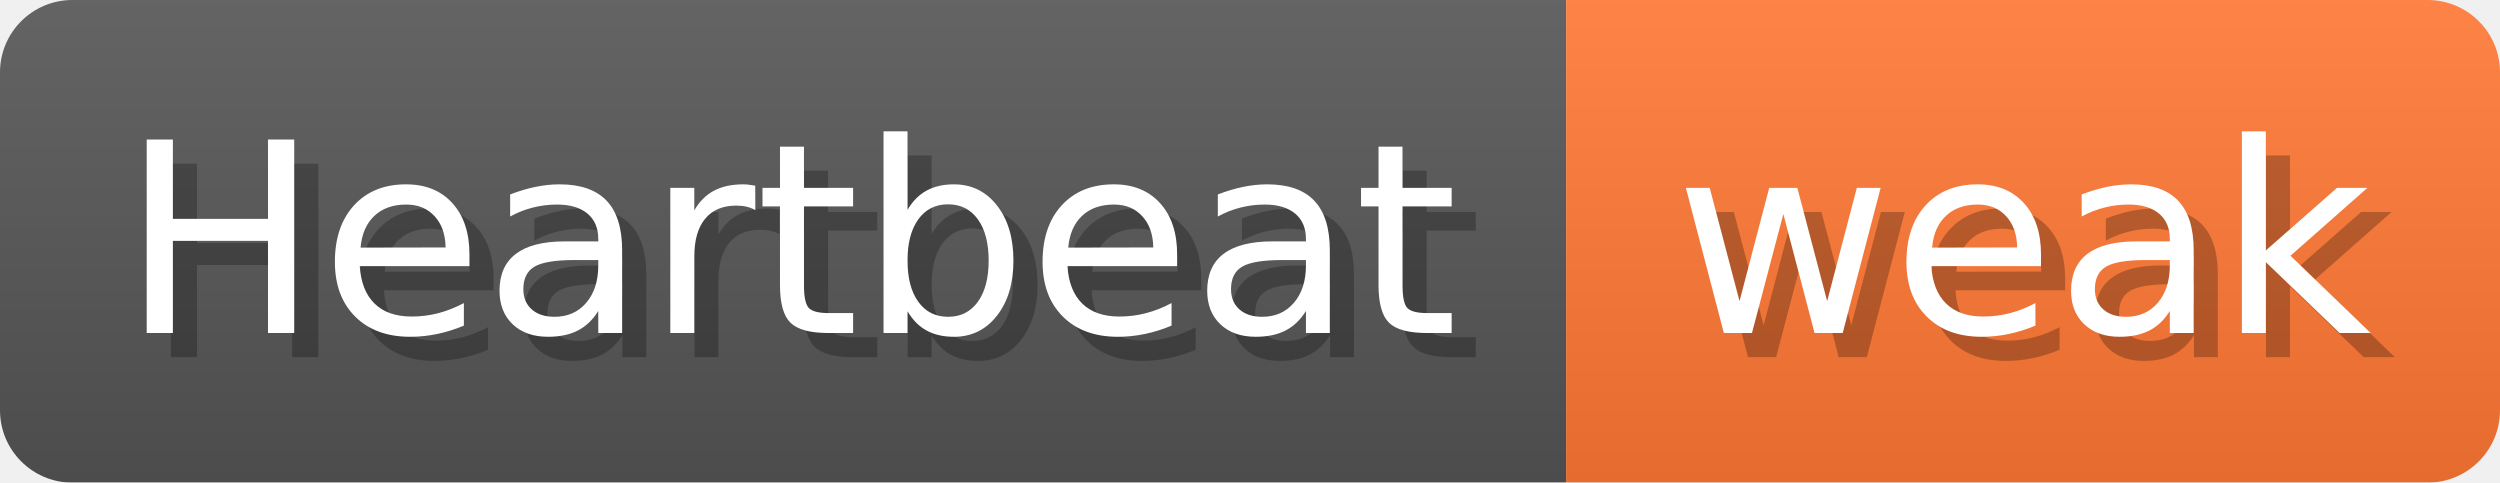
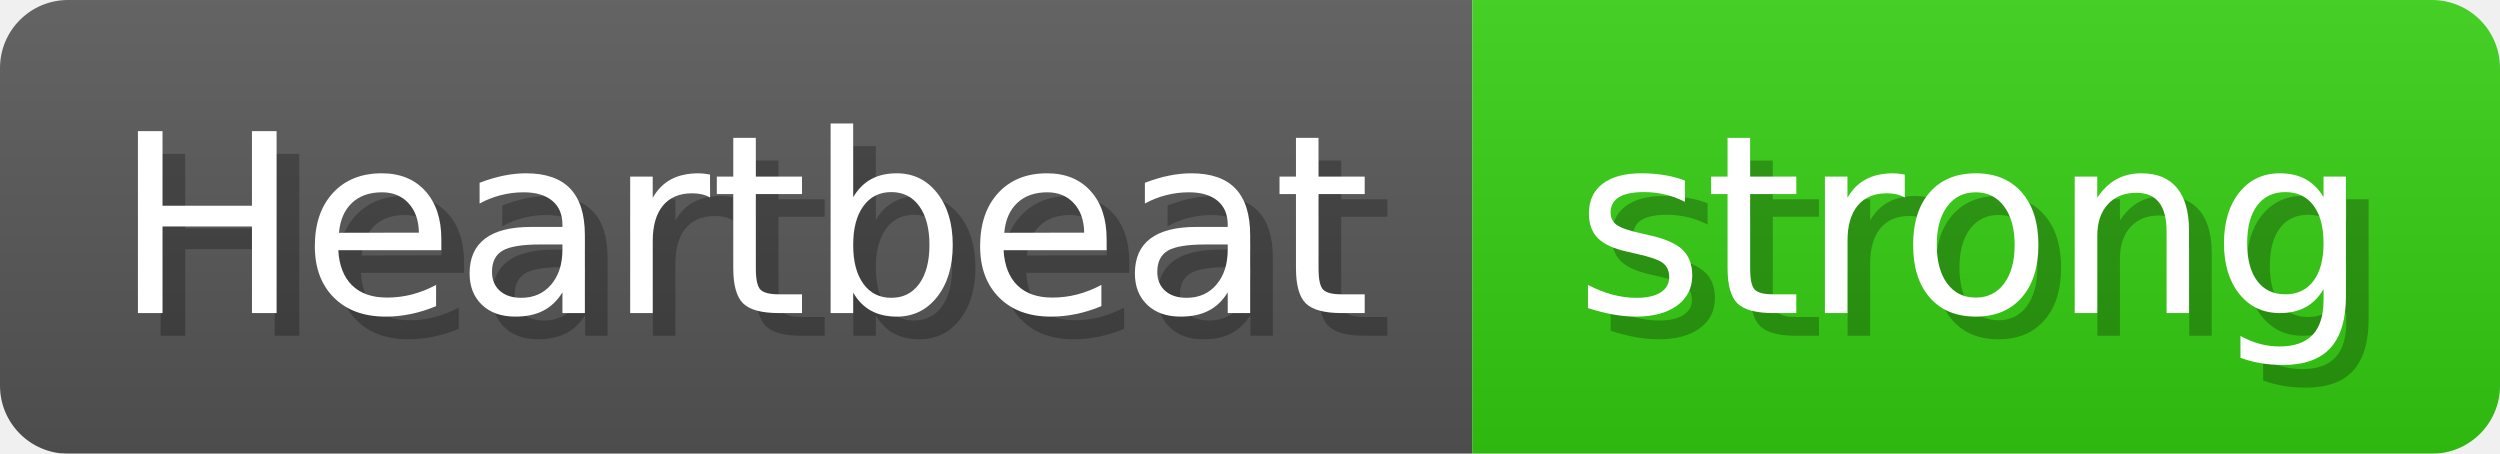
- <svg xmlns="http://www.w3.org/2000/svg" width="103.6" height="20" viewBox="0 0 1036 200" role="img" aria-label="Heartbeat: weak">
+ <svg xmlns="http://www.w3.org/2000/svg" width="110.2" height="20" viewBox="0 0 1102 200" role="img" aria-label="Heartbeat: strong">
  <linearGradient id="a" x2="0" y2="100%">
    <stop offset="0" stop-opacity=".1" stop-color="#EEE" />
    <stop offset="1" stop-opacity=".1" />
  </linearGradient>
  <mask id="m">
-     <rect width="1036" height="200" rx="30" fill="#FFF" />
+     <rect width="1102" height="200" rx="30" fill="#FFF" />
  </mask>
  <g mask="url(#m)">
    <rect width="649" height="200" fill="#555" />
-     <rect width="387" height="200" fill="#F73" x="649" />
-     <rect width="1036" height="200" fill="url(#a)" />
+     <rect width="453" height="200" fill="#3C1" x="649" />
+     <rect width="1102" height="200" fill="url(#a)" />
  </g>
  <g aria-hidden="true" fill="#fff" text-anchor="start" font-family="Verdana,DejaVu Sans,sans-serif" font-size="110">
    <text x="60" y="148" textLength="549" fill="#000" opacity="0.25">Heartbeat</text>
    <text x="50" y="138" textLength="549">Heartbeat</text>
-     <text x="704" y="148" textLength="287" fill="#000" opacity="0.25">weak</text>
-     <text x="694" y="138" textLength="287">weak</text>
+     <text x="704" y="148" textLength="353" fill="#000" opacity="0.25">strong</text>
+     <text x="694" y="138" textLength="353">strong</text>
  </g>
</svg>
